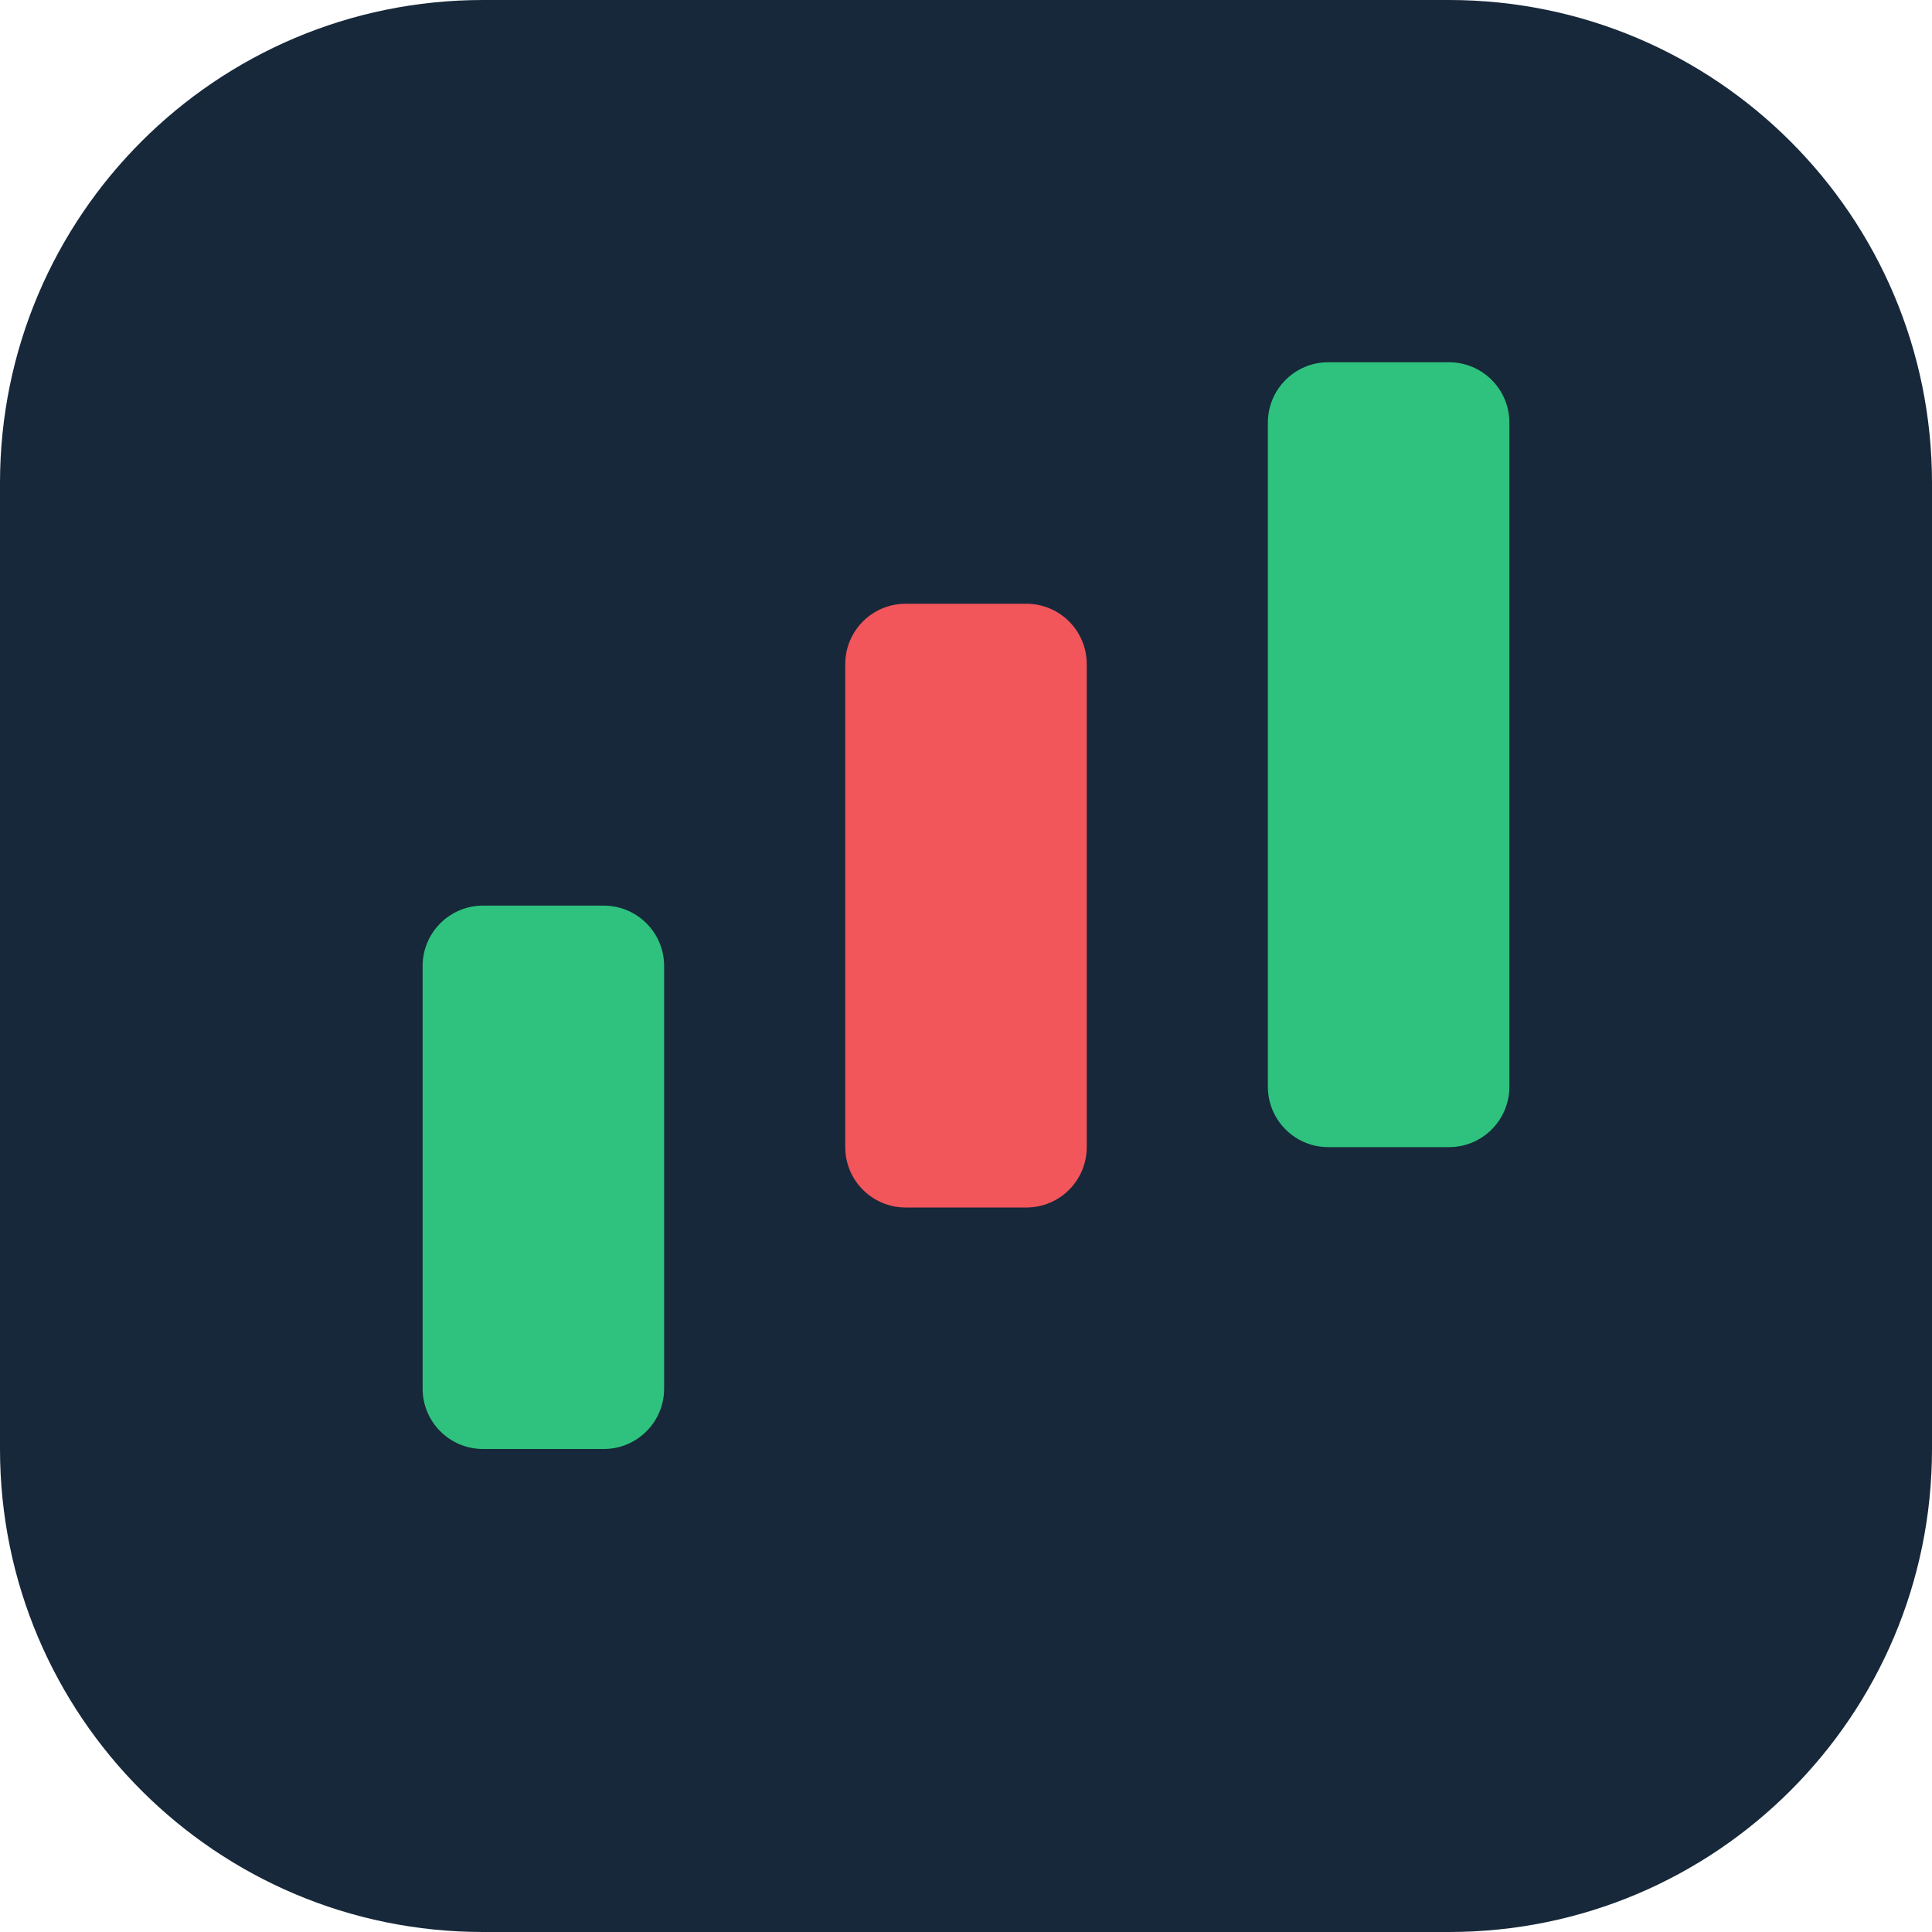
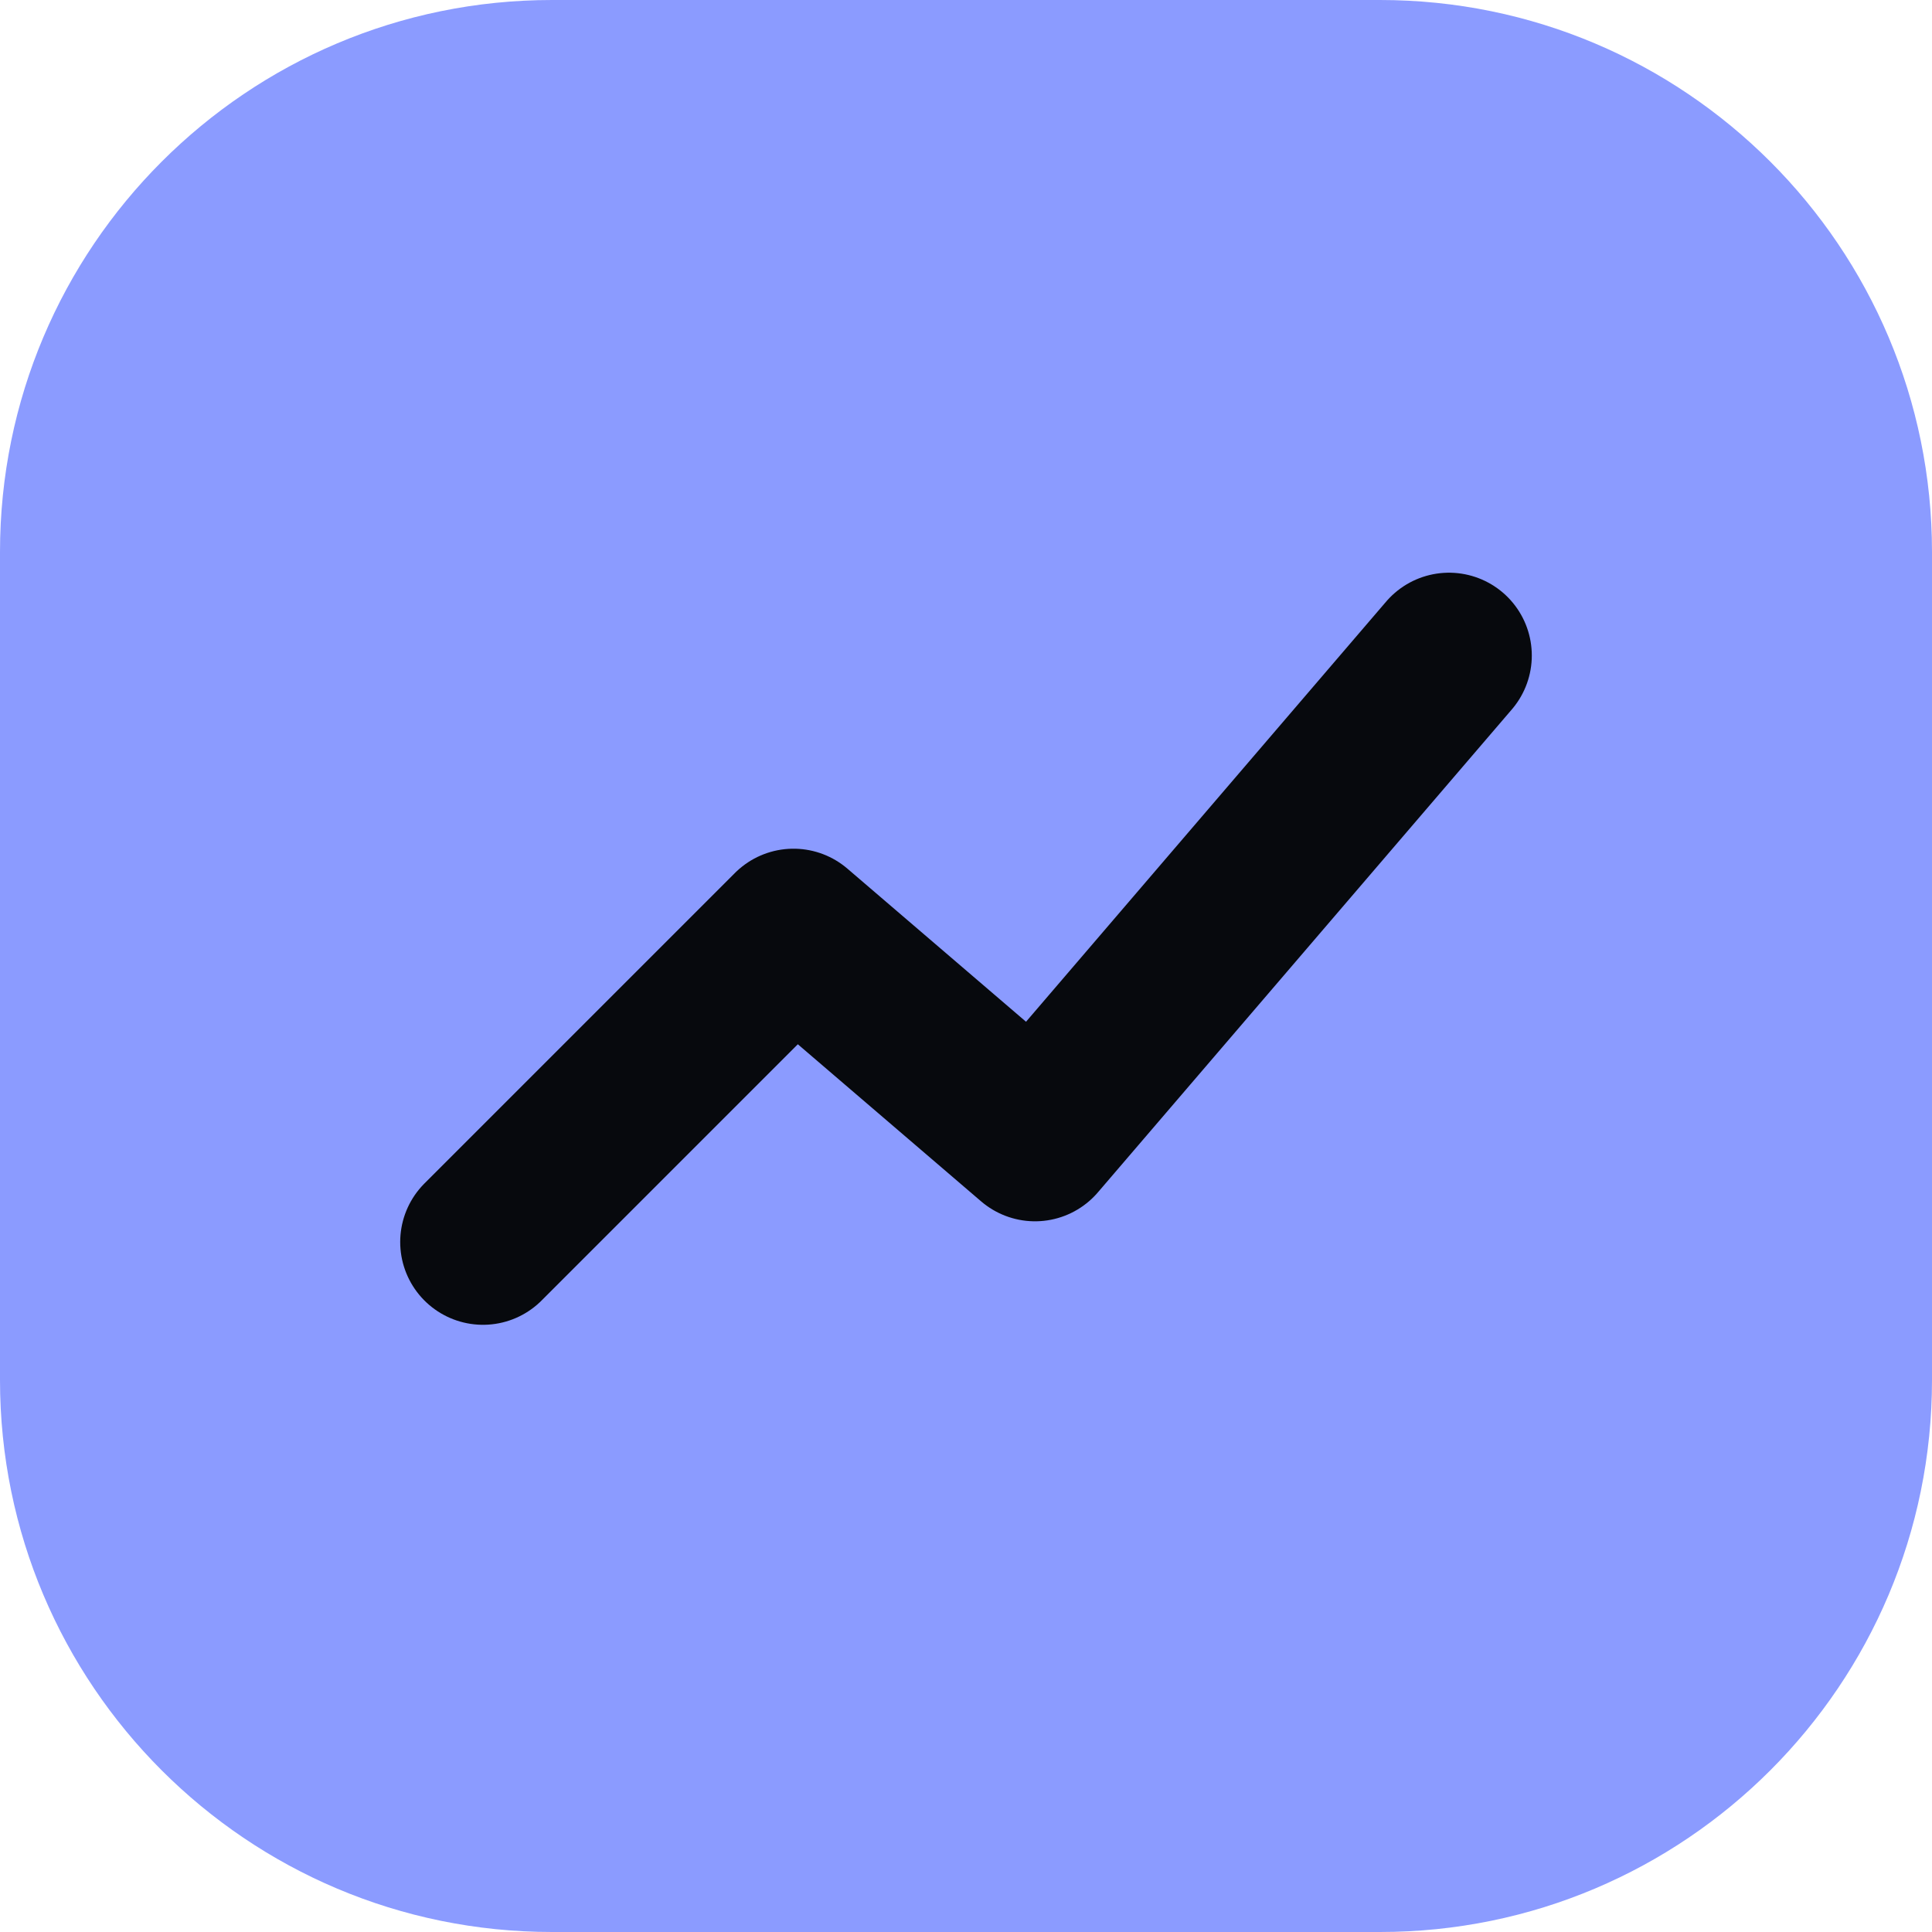
- <svg xmlns="http://www.w3.org/2000/svg" viewBox="0 0 32 32">
-   <rect width="32" height="32" rx="8" fill="#17283a" />
-   <rect x="7" y="15" width="4" height="9" rx="1" fill="#2ec27e" />
-   <rect x="14" y="10" width="4" height="10" rx="1" fill="#f2555a" />
-   <rect x="21" y="6" width="4" height="13" rx="1" fill="#2ec27e" />
+ <svg xmlns="http://www.w3.org/2000/svg" viewBox="0 0 28 28">
+   <rect width="28" height="28" rx="8" fill="#8b9bff" />
+   <path d="M7 18l4.5-4.5 3.5 3 6-7" fill="none" stroke="#07090d" stroke-width="2.4" stroke-linecap="round" stroke-linejoin="round" />
</svg>
